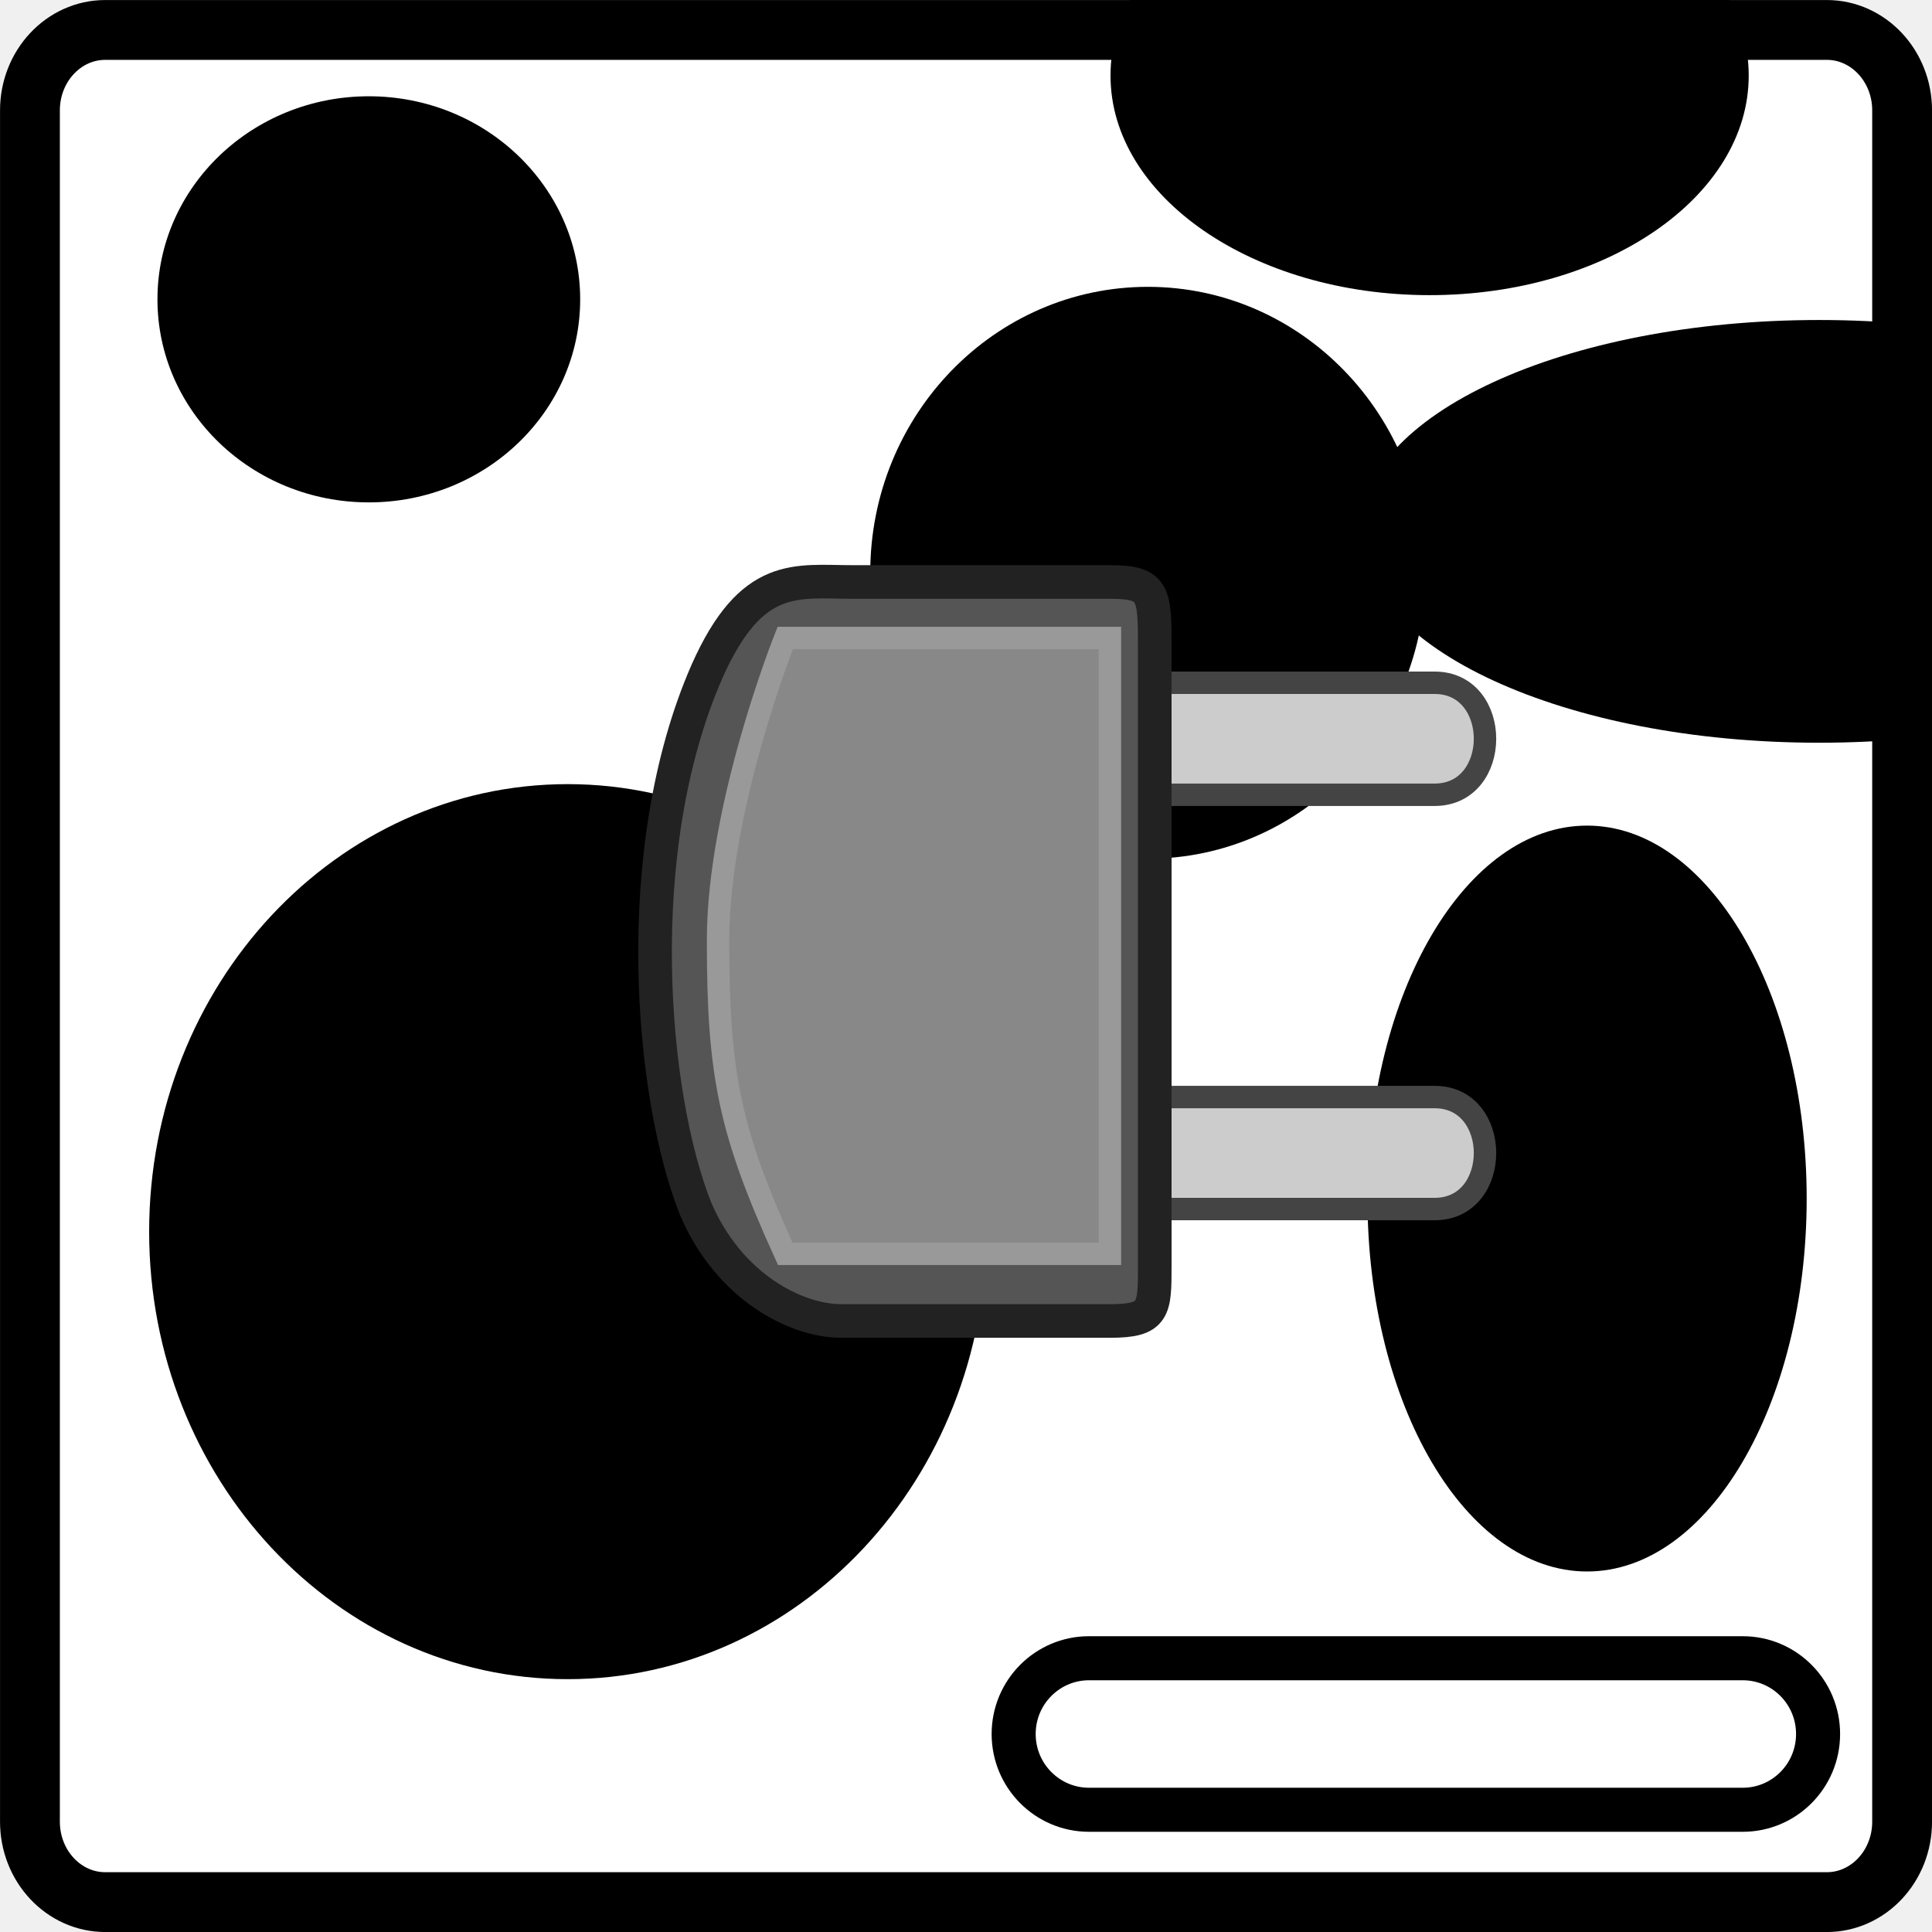
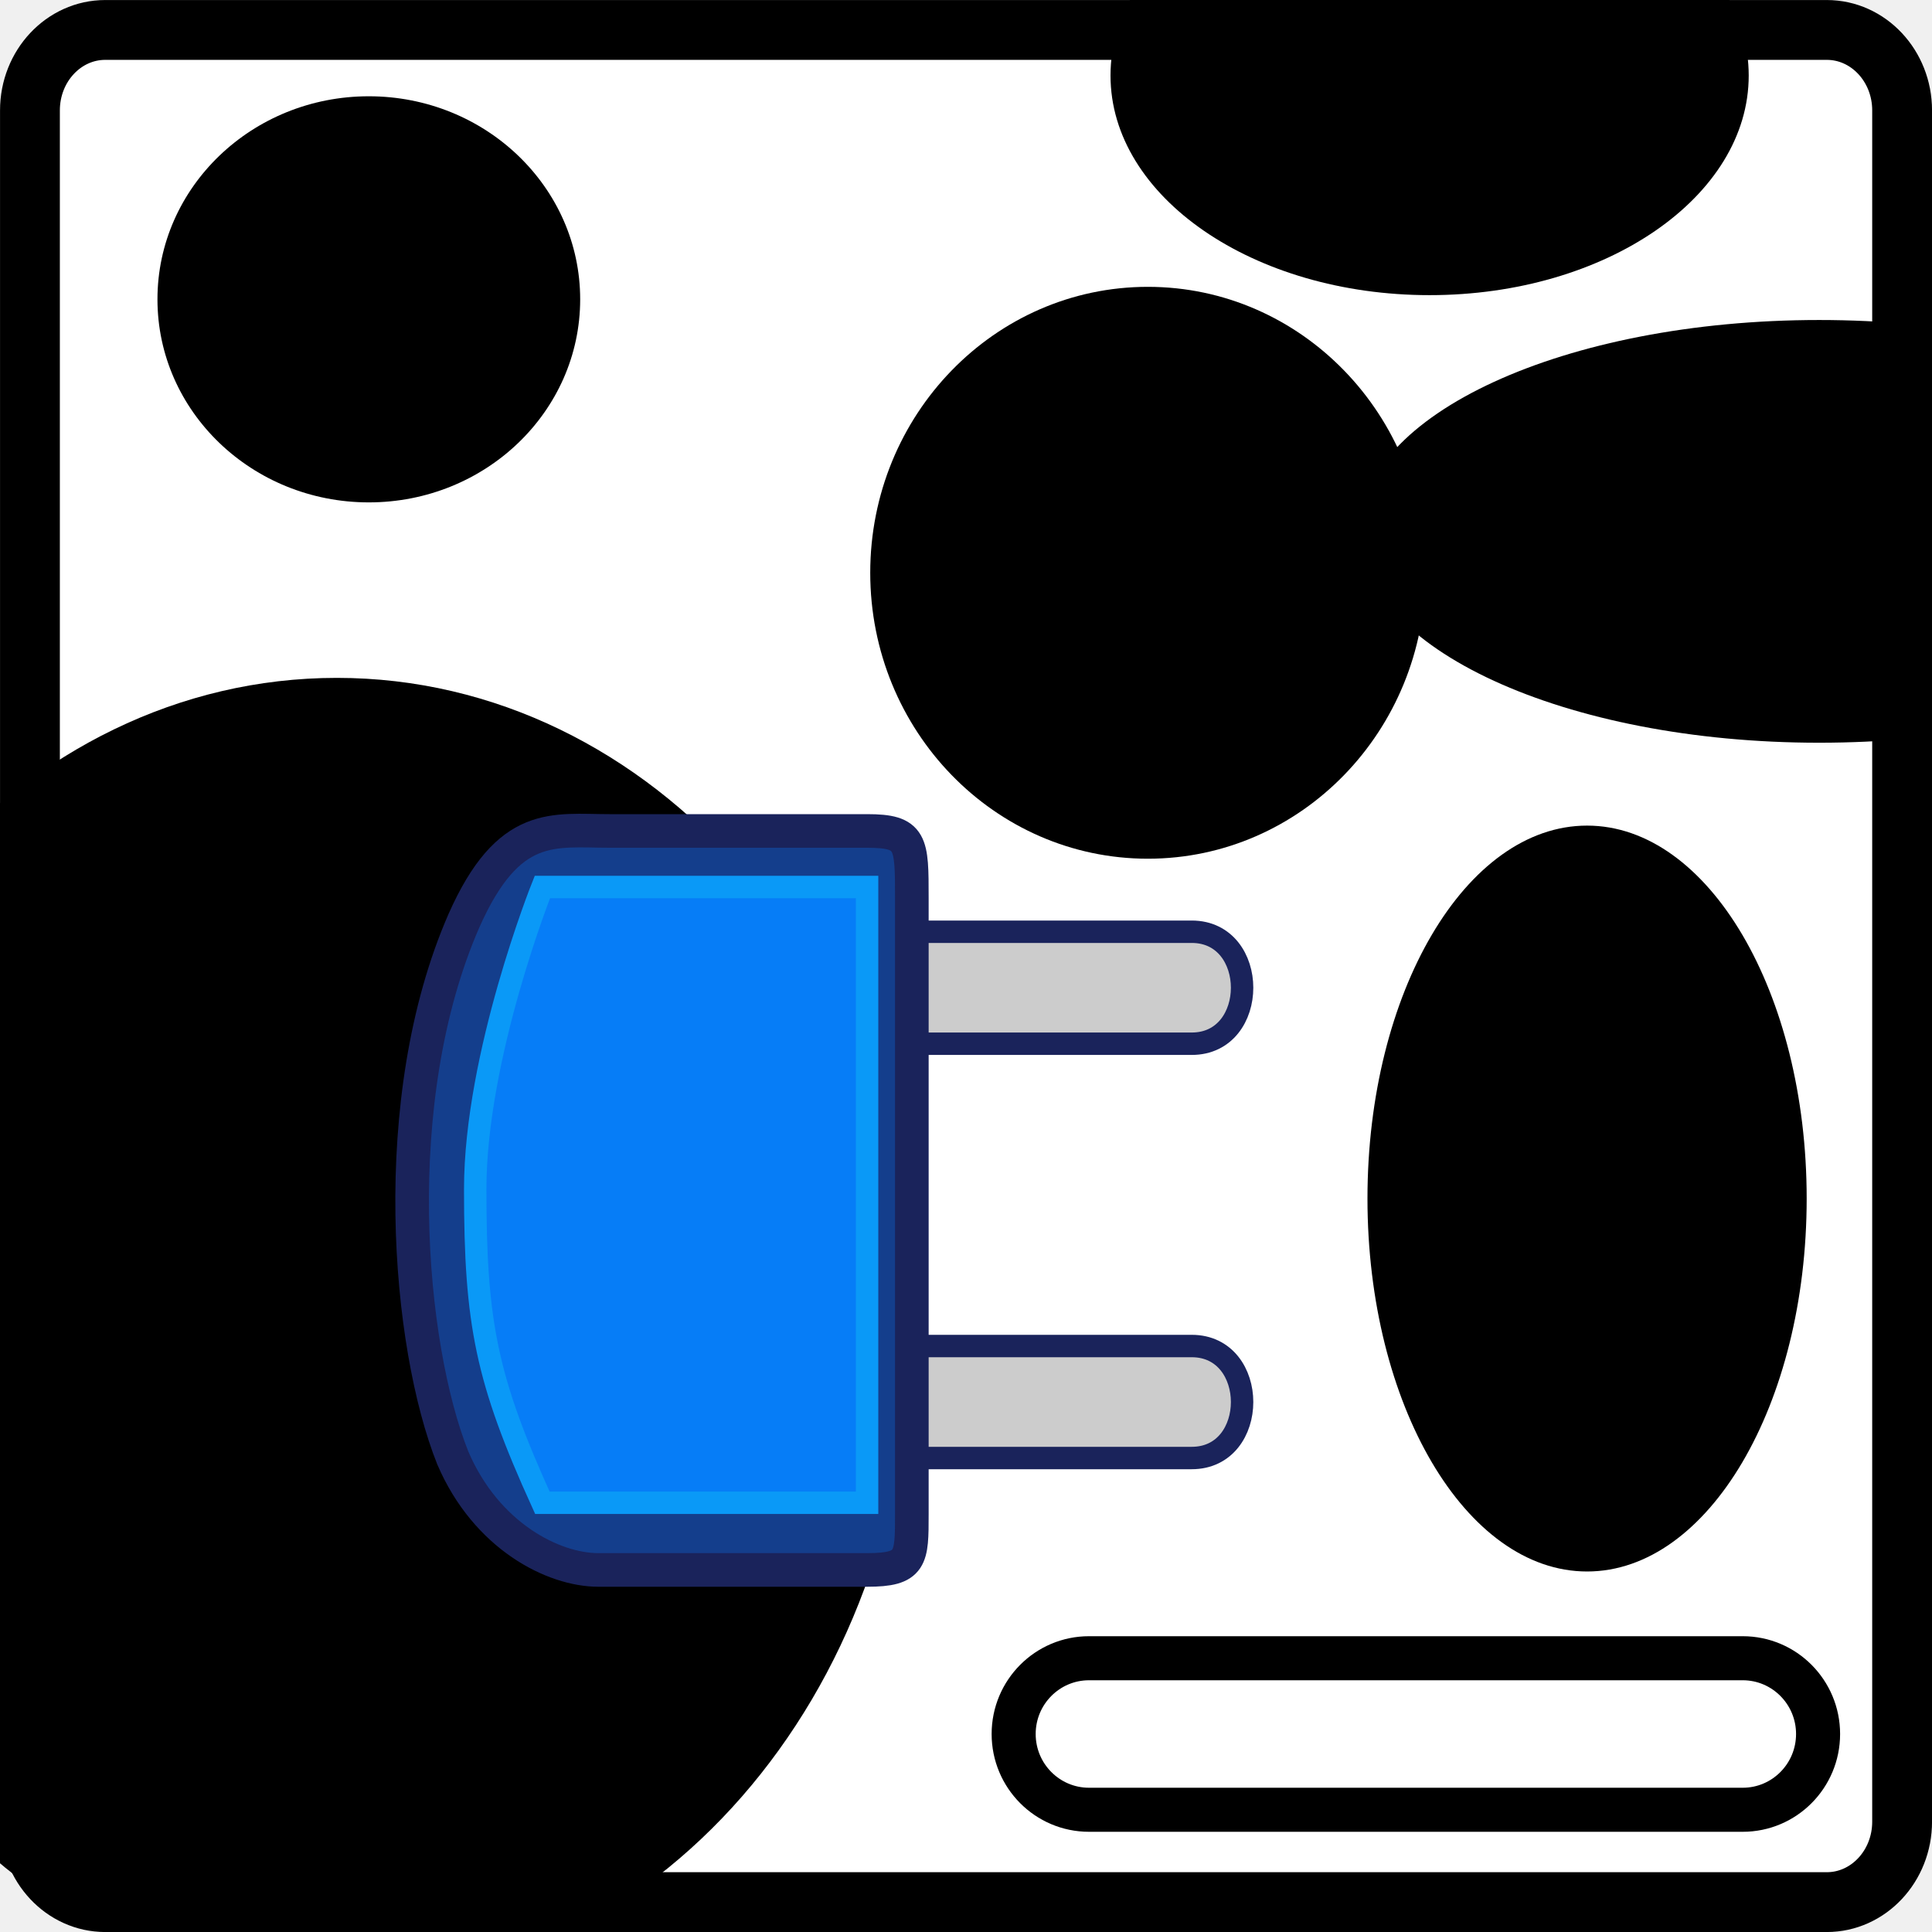
<svg xmlns="http://www.w3.org/2000/svg" width="500" height="500" viewBox="0 0 30 30" fill="none" version="1.1" id="svg1">
  <defs id="defs1" />
  <rect style="fill:#ffffff;fill-opacity:1;stroke:#000000;stroke-width:0.929;stroke-linejoin:round;stroke-dasharray:none" id="rect1" width="29.071" height="29.071" x="0.465" y="0.465" rx="1.17" ry="1.249" />
  <ellipse style="fill:#000000;fill-opacity:1;stroke:none;stroke-width:0.949;stroke-linejoin:round;stroke-dasharray:none" id="path2" cx="28.248" cy="8.251" rx="7.142" ry="3.282" />
  <ellipse style="fill:#000000;fill-opacity:1;stroke:none;stroke-width:0.949;stroke-linejoin:round;stroke-dasharray:none" id="path3" cx="5.727" cy="4.648" rx="3.282" ry="3.153" />
-   <ellipse style="fill:#000000;fill-opacity:1;stroke:none;stroke-width:0.949;stroke-linejoin:round;stroke-dasharray:none" id="path4" cx="8.815" cy="19.125" rx="6.499" ry="6.949" />
+   <ellipse style="fill:#000000;fill-opacity:1;stroke:none;stroke-width:2.807;stroke-linejoin:round;stroke-dasharray:none" id="path3-4" cx="5.231" cy="20.703" rx="8.892" ry="10.177" />
  <ellipse style="fill:#000000;fill-opacity:1;stroke:none;stroke-width:0.949;stroke-linejoin:round;stroke-dasharray:none" id="path5" cx="17.824" cy="8.894" rx="4.311" ry="4.44" />
  <ellipse style="fill:#000000;fill-opacity:1;stroke:none;stroke-width:0.949;stroke-linejoin:round;stroke-dasharray:none" id="path6" cx="22.199" cy="1.173" rx="4.955" ry="3.41" />
  <ellipse style="fill:#000000;fill-opacity:1;stroke:none;stroke-width:1.047;stroke-linejoin:round;stroke-dasharray:none" id="path7" cx="24.644" cy="18.611" rx="3.41" ry="5.791" />
  <rect style="fill:#ffffff;fill-opacity:1;stroke:#000000;stroke-width:0.684;stroke-linejoin:miter;stroke-dasharray:none;stroke-opacity:1;stroke-miterlimit:0;stroke-linecap:square" id="rect7" width="12.491" height="2.353" x="15.74" y="25.749" rx="1.17" ry="1.249" />
-   <path style="fill:#cccccc;stroke:#444444;stroke-width:0.348" d="m 17.931,10.602 h 4.346 c 1.043,0 1.043,1.739 0,1.739 h -4.346 z" id="path2-2" />
-   <path style="fill:#cccccc;stroke:#444444;stroke-width:0.348" d="m 17.931,17.035 h 4.346 c 1.043,0 1.043,1.739 0,1.739 h -4.346 z" id="path3-6" />
-   <path style="fill:#555555;stroke:#222222;stroke-width:0.522" d="m 17.931,10.081 c 0,0 0,8.693 0,9.562 0,0.695 0,0.869 -0.695,0.869 -1.217,0 -3.477,0 -4.173,0 -0.695,0 -1.739,-0.522 -2.26,-1.739 -0.695,-1.739 -1.043,-5.563 0.174,-8.345 0.695,-1.565 1.391,-1.391 2.26,-1.391 0.869,0 3.303,0 3.999,0 0.695,0 0.695,0.174 0.695,1.043 z" id="path4-0" />
-   <path style="fill:#888888;stroke:#999999;stroke-width:0.348" d="m 17.235,9.907 h -5.042 c 0,0 -1.043,2.608 -1.043,4.694 0,2.086 0.174,2.956 1.043,4.868 h 5.042 z" id="path5-8" />
+   <path style="fill:#cccccc;stroke:#1a235b;stroke-width:0.348;stroke-opacity:1" d="m 14.159,14.468 h 4.346 c 1.043,0 1.043,1.739 0,1.739 h -4.346 z" id="path2-2" />
+   <path style="fill:#cccccc;stroke:#1a235b;stroke-width:0.348;stroke-opacity:1" d="m 14.159,20.901 h 4.346 c 1.043,0 1.043,1.739 0,1.739 h -4.346 z" id="path3-6" />
+   <path style="fill:#143e8c;fill-opacity:1;stroke:#1a235b;stroke-width:0.522;stroke-opacity:1" d="m 14.159,13.947 c 0,0 0,8.693 0,9.562 0,0.695 0,0.869 -0.695,0.869 -1.217,0 -3.477,0 -4.173,0 -0.695,0 -1.739,-0.522 -2.26,-1.739 -0.695,-1.739 -1.043,-5.563 0.174,-8.345 0.695,-1.565 1.391,-1.391 2.26,-1.391 0.869,0 3.303,0 3.999,0 0.695,0 0.695,0.174 0.695,1.043 z" id="path4-0" />
+   <path style="fill:#067df7;fill-opacity:1;stroke:#0a99f7;stroke-width:0.348;stroke-opacity:1" d="M 13.464,13.773 H 8.422 c 0,0 -1.043,2.608 -1.043,4.694 0,2.086 0.174,2.956 1.043,4.868 h 5.042 z" id="path5-8" />
</svg>
